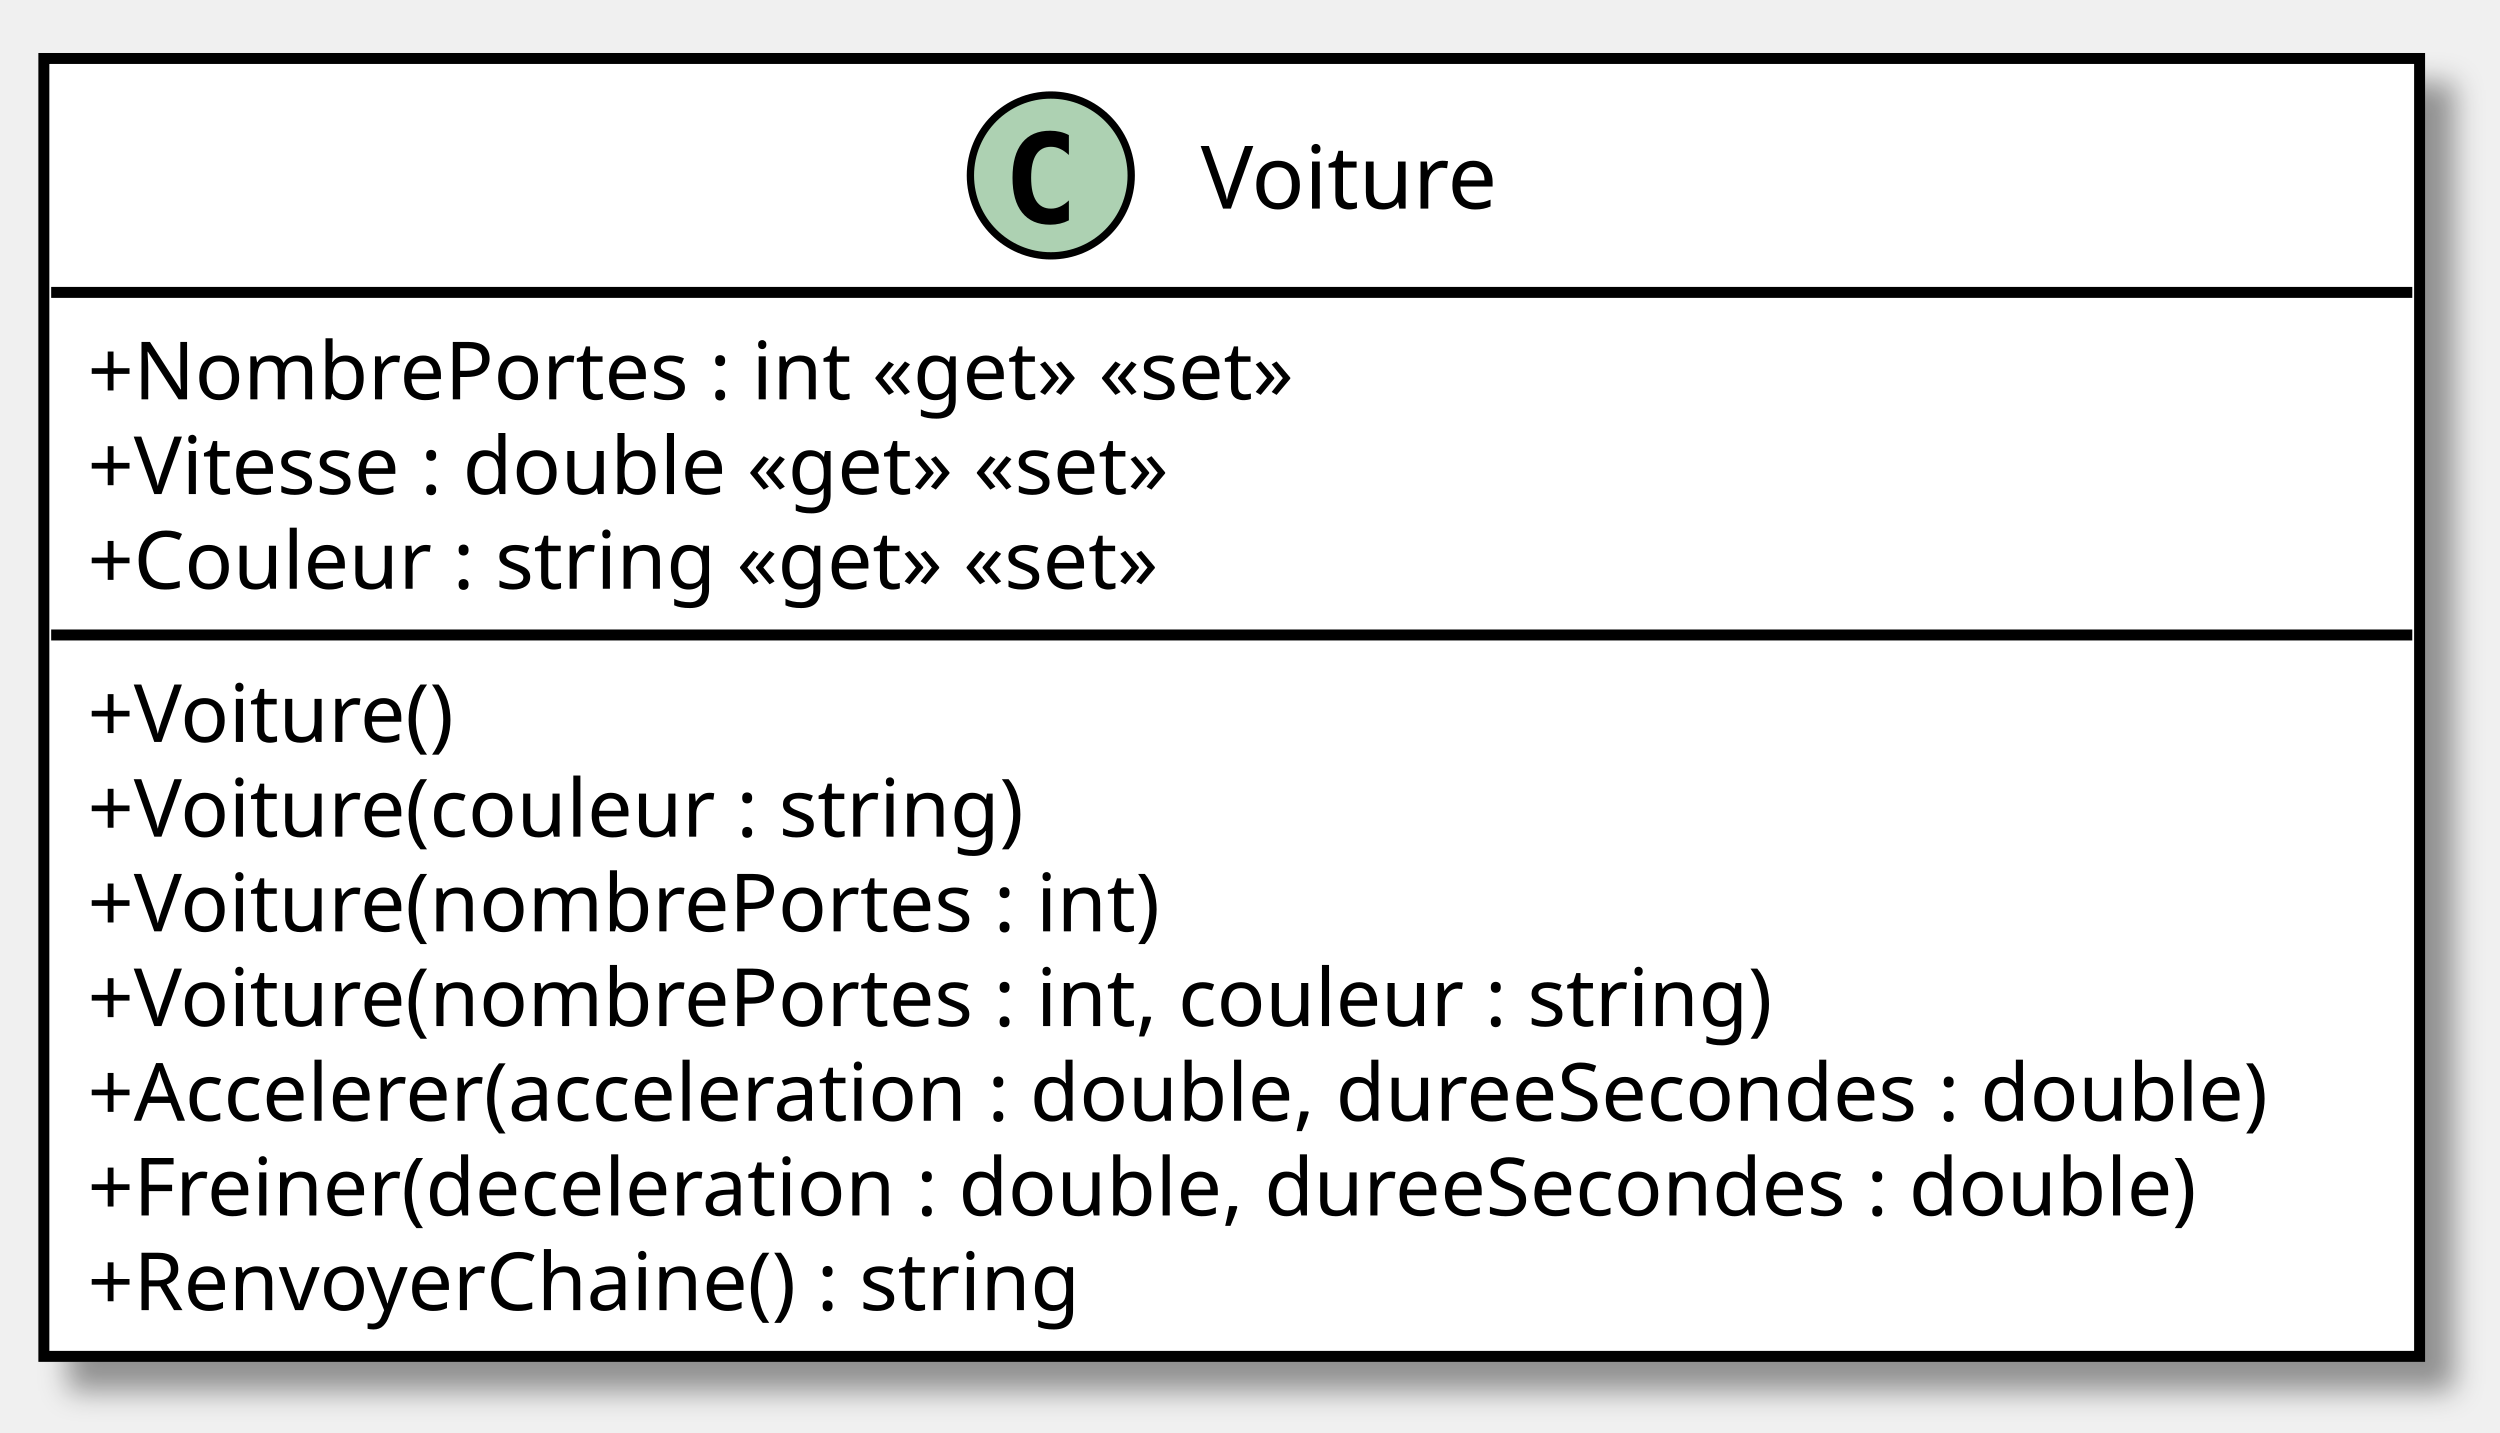
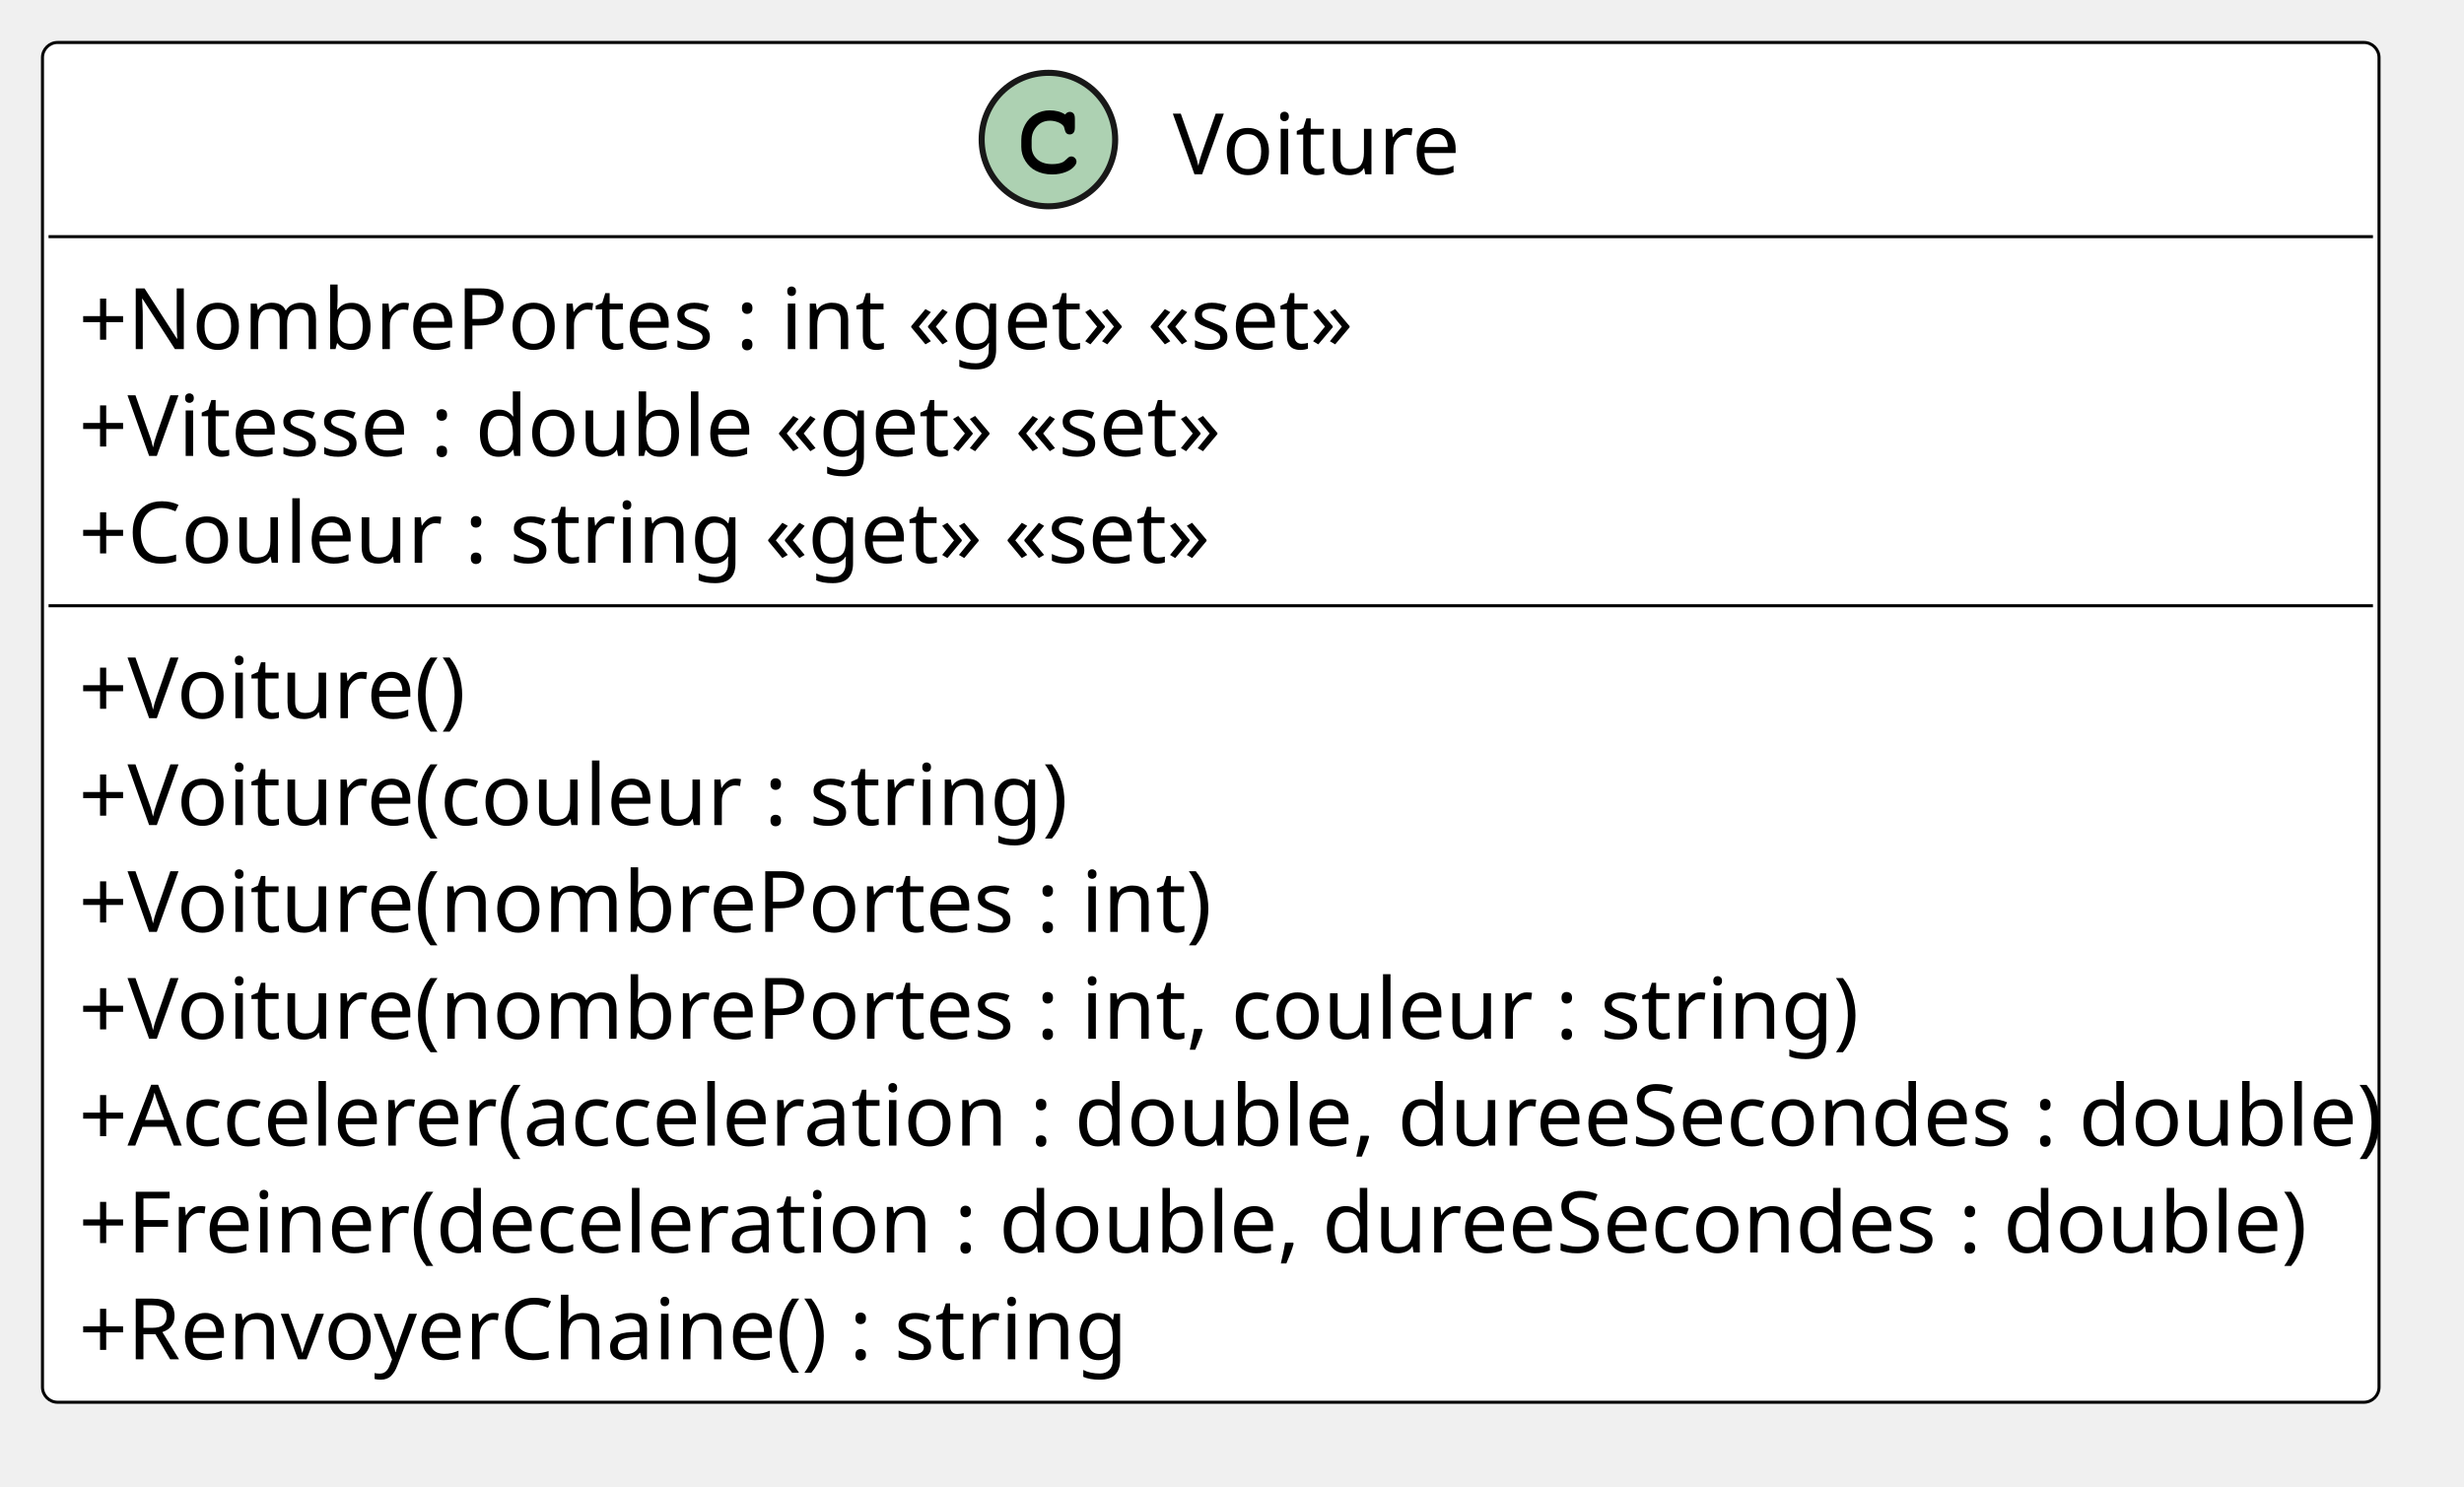
- <svg xmlns="http://www.w3.org/2000/svg" contentScriptType="application/ecmascript" contentStyleType="text/css" height="196px" preserveAspectRatio="none" style="width:342px;height:196px;" version="1.1" viewBox="0 0 342 196" width="342px" zoomAndPan="magnify">
-   <defs>
-     <filter height="300%" id="f10okrz9lx49t8" width="300%" x="-1" y="-1">
-       <feGaussianBlur result="blurOut" stdDeviation="2.0" />
-       <feColorMatrix in="blurOut" result="blurOut2" type="matrix" values="0 0 0 0 0 0 0 0 0 0 0 0 0 0 0 0 0 0 .4 0" />
-       <feOffset dx="4.0" dy="4.0" in="blurOut2" result="blurOut3" />
-       <feBlend in="SourceGraphic" in2="blurOut3" mode="normal" />
-     </filter>
-   </defs>
+ <svg xmlns="http://www.w3.org/2000/svg" contentStyleType="text/css" height="245px" preserveAspectRatio="none" style="width:406px;height:245px;background:#FFFFFF;" version="1.1" viewBox="0 0 406 245" width="406px" zoomAndPan="magnify">
+   <defs />
  <g>
-     <rect fill="#FFFFFF" filter="url(#f10okrz9lx49t8)" height="177.551" id="Voiture" style="stroke: #000000; stroke-width: 1.5;" width="325" x="6" y="8" />
-     <ellipse cx="143.75" cy="24" fill="#ADD1B2" rx="11" ry="11" style="stroke: #000000; stroke-width: 1.0;" />
-     <path d="M146.223,30.143 Q145.642,30.442 145.003,30.591 Q144.364,30.741 143.658,30.741 Q141.151,30.741 139.832,29.089 Q138.512,27.437 138.512,24.316 Q138.512,21.186 139.832,19.535 Q141.151,17.883 143.658,17.883 Q144.364,17.883 145.011,18.032 Q145.659,18.182 146.223,18.48 L146.223,21.203 Q145.592,20.622 144.999,20.352 Q144.405,20.082 143.774,20.082 Q142.43,20.082 141.745,21.149 Q141.06,22.216 141.06,24.316 Q141.06,26.408 141.745,27.474 Q142.43,28.541 143.774,28.541 Q144.405,28.541 144.999,28.271 Q145.592,28.002 146.223,27.42 Z " />
-     <text fill="#000000" font-family="sans-serif" font-size="12" lengthAdjust="spacingAndGlyphs" textLength="41" x="164.25" y="28.535">Voiture</text>
-     <line style="stroke: #000000; stroke-width: 1.5;" x1="7" x2="330" y1="40" y2="40" />
-     <text fill="#000000" font-family="sans-serif" font-size="11" lengthAdjust="spacingAndGlyphs" textLength="172" x="12" y="54.635">+NombrePortes : int «get» «set»</text>
-     <text fill="#000000" font-family="sans-serif" font-size="11" lengthAdjust="spacingAndGlyphs" textLength="156" x="12" y="67.59">+Vitesse : double «get» «set»</text>
-     <text fill="#000000" font-family="sans-serif" font-size="11" lengthAdjust="spacingAndGlyphs" textLength="156" x="12" y="80.545">+Couleur : string «get» «set»</text>
-     <line style="stroke: #000000; stroke-width: 1.5;" x1="7" x2="330" y1="86.865" y2="86.865" />
-     <text fill="#000000" font-family="sans-serif" font-size="11" lengthAdjust="spacingAndGlyphs" textLength="56" x="12" y="101.5">+Voiture()</text>
-     <text fill="#000000" font-family="sans-serif" font-size="11" lengthAdjust="spacingAndGlyphs" textLength="138" x="12" y="114.455">+Voiture(couleur : string)</text>
-     <text fill="#000000" font-family="sans-serif" font-size="11" lengthAdjust="spacingAndGlyphs" textLength="155" x="12" y="127.41">+Voiture(nombrePortes : int)</text>
-     <text fill="#000000" font-family="sans-serif" font-size="11" lengthAdjust="spacingAndGlyphs" textLength="243" x="12" y="140.365">+Voiture(nombrePortes : int, couleur : string)</text>
-     <text fill="#000000" font-family="sans-serif" font-size="11" lengthAdjust="spacingAndGlyphs" textLength="313" x="12" y="153.32">+Accelerer(acceleration : double, dureeSecondes : double)</text>
-     <text fill="#000000" font-family="sans-serif" font-size="11" lengthAdjust="spacingAndGlyphs" textLength="301" x="12" y="166.275">+Freiner(deceleration : double, dureeSecondes : double)</text>
-     <text fill="#000000" font-family="sans-serif" font-size="11" lengthAdjust="spacingAndGlyphs" textLength="145" x="12" y="179.231">+RenvoyerChaine() : string</text>
+     <g id="elem_Voiture">
+       <rect codeLine="7" fill="#FFFFFF" height="224.094" id="Voiture" rx="2.5" ry="2.5" style="stroke:#000000;stroke-width:0.5;" width="385" x="7" y="7" />
+       <ellipse cx="172.75" cy="23" fill="#ADD1B2" rx="11" ry="11" style="stroke:#181818;stroke-width:1.0;" />
+       <path d="M175.516,18.875 Q175.672,18.656 175.859,18.547 Q176.047,18.438 176.266,18.438 Q176.641,18.438 176.875,18.695 Q177.109,18.953 177.109,19.562 L177.109,21.016 Q177.109,21.625 176.875,21.891 Q176.641,22.156 176.266,22.156 Q175.922,22.156 175.719,21.953 Q175.516,21.766 175.406,21.25 Q175.359,20.891 175.172,20.703 Q174.844,20.328 174.234,20.109 Q173.625,19.891 173,19.891 Q172.234,19.891 171.602,20.219 Q170.969,20.547 170.477,21.297 Q169.984,22.047 169.984,23.078 L169.984,24.172 Q169.984,25.406 170.875,26.227 Q171.766,27.047 173.359,27.047 Q174.297,27.047 174.953,26.797 Q175.344,26.641 175.766,26.203 Q176.031,25.938 176.18,25.859 Q176.328,25.781 176.531,25.781 Q176.859,25.781 177.117,26.039 Q177.375,26.297 177.375,26.641 Q177.375,26.984 177.031,27.391 Q176.531,27.969 175.734,28.297 Q174.656,28.75 173.359,28.75 Q171.844,28.75 170.641,28.125 Q169.656,27.625 168.969,26.555 Q168.281,25.484 168.281,24.203 L168.281,23.047 Q168.281,21.719 168.898,20.57 Q169.516,19.422 170.609,18.805 Q171.703,18.188 172.938,18.188 Q173.672,18.188 174.32,18.352 Q174.969,18.516 175.516,18.875 Z " fill="#000000" />
+       <text fill="#000000" font-family="sans-serif" font-size="14" lengthAdjust="spacing" textLength="45" x="193.25" y="28.729">Voiture</text>
+       <line style="stroke:#000000;stroke-width:0.5;" x1="8" x2="391" y1="39" y2="39" />
+       <text fill="#000000" font-family="sans-serif" font-size="14" lengthAdjust="spacing" textLength="204" x="13" y="57.533">+NombrePortes : int «get» «set»</text>
+       <text fill="#000000" font-family="sans-serif" font-size="14" lengthAdjust="spacing" textLength="188" x="13" y="75.143">+Vitesse : double «get» «set»</text>
+       <text fill="#000000" font-family="sans-serif" font-size="14" lengthAdjust="spacing" textLength="184" x="13" y="92.752">+Couleur : string «get» «set»</text>
+       <line style="stroke:#000000;stroke-width:0.5;" x1="8" x2="391" y1="99.828" y2="99.828" />
+       <text fill="#000000" font-family="sans-serif" font-size="14" lengthAdjust="spacing" textLength="63" x="13" y="118.361">+Voiture()</text>
+       <text fill="#000000" font-family="sans-serif" font-size="14" lengthAdjust="spacing" textLength="157" x="13" y="135.971">+Voiture(couleur : string)</text>
+       <text fill="#000000" font-family="sans-serif" font-size="14" lengthAdjust="spacing" textLength="179" x="13" y="153.58">+Voiture(nombrePortes : int)</text>
+       <text fill="#000000" font-family="sans-serif" font-size="14" lengthAdjust="spacing" textLength="281" x="13" y="171.19">+Voiture(nombrePortes : int, couleur : string)</text>
+       <text fill="#000000" font-family="sans-serif" font-size="14" lengthAdjust="spacing" textLength="373" x="13" y="188.799">+Accelerer(acceleration : double, dureeSecondes : double)</text>
+       <text fill="#000000" font-family="sans-serif" font-size="14" lengthAdjust="spacing" textLength="360" x="13" y="206.408">+Freiner(deceleration : double, dureeSecondes : double)</text>
+       <text fill="#000000" font-family="sans-serif" font-size="14" lengthAdjust="spacing" textLength="171" x="13" y="224.018">+RenvoyerChaine() : string</text>
+     </g>
  </g>
</svg>
